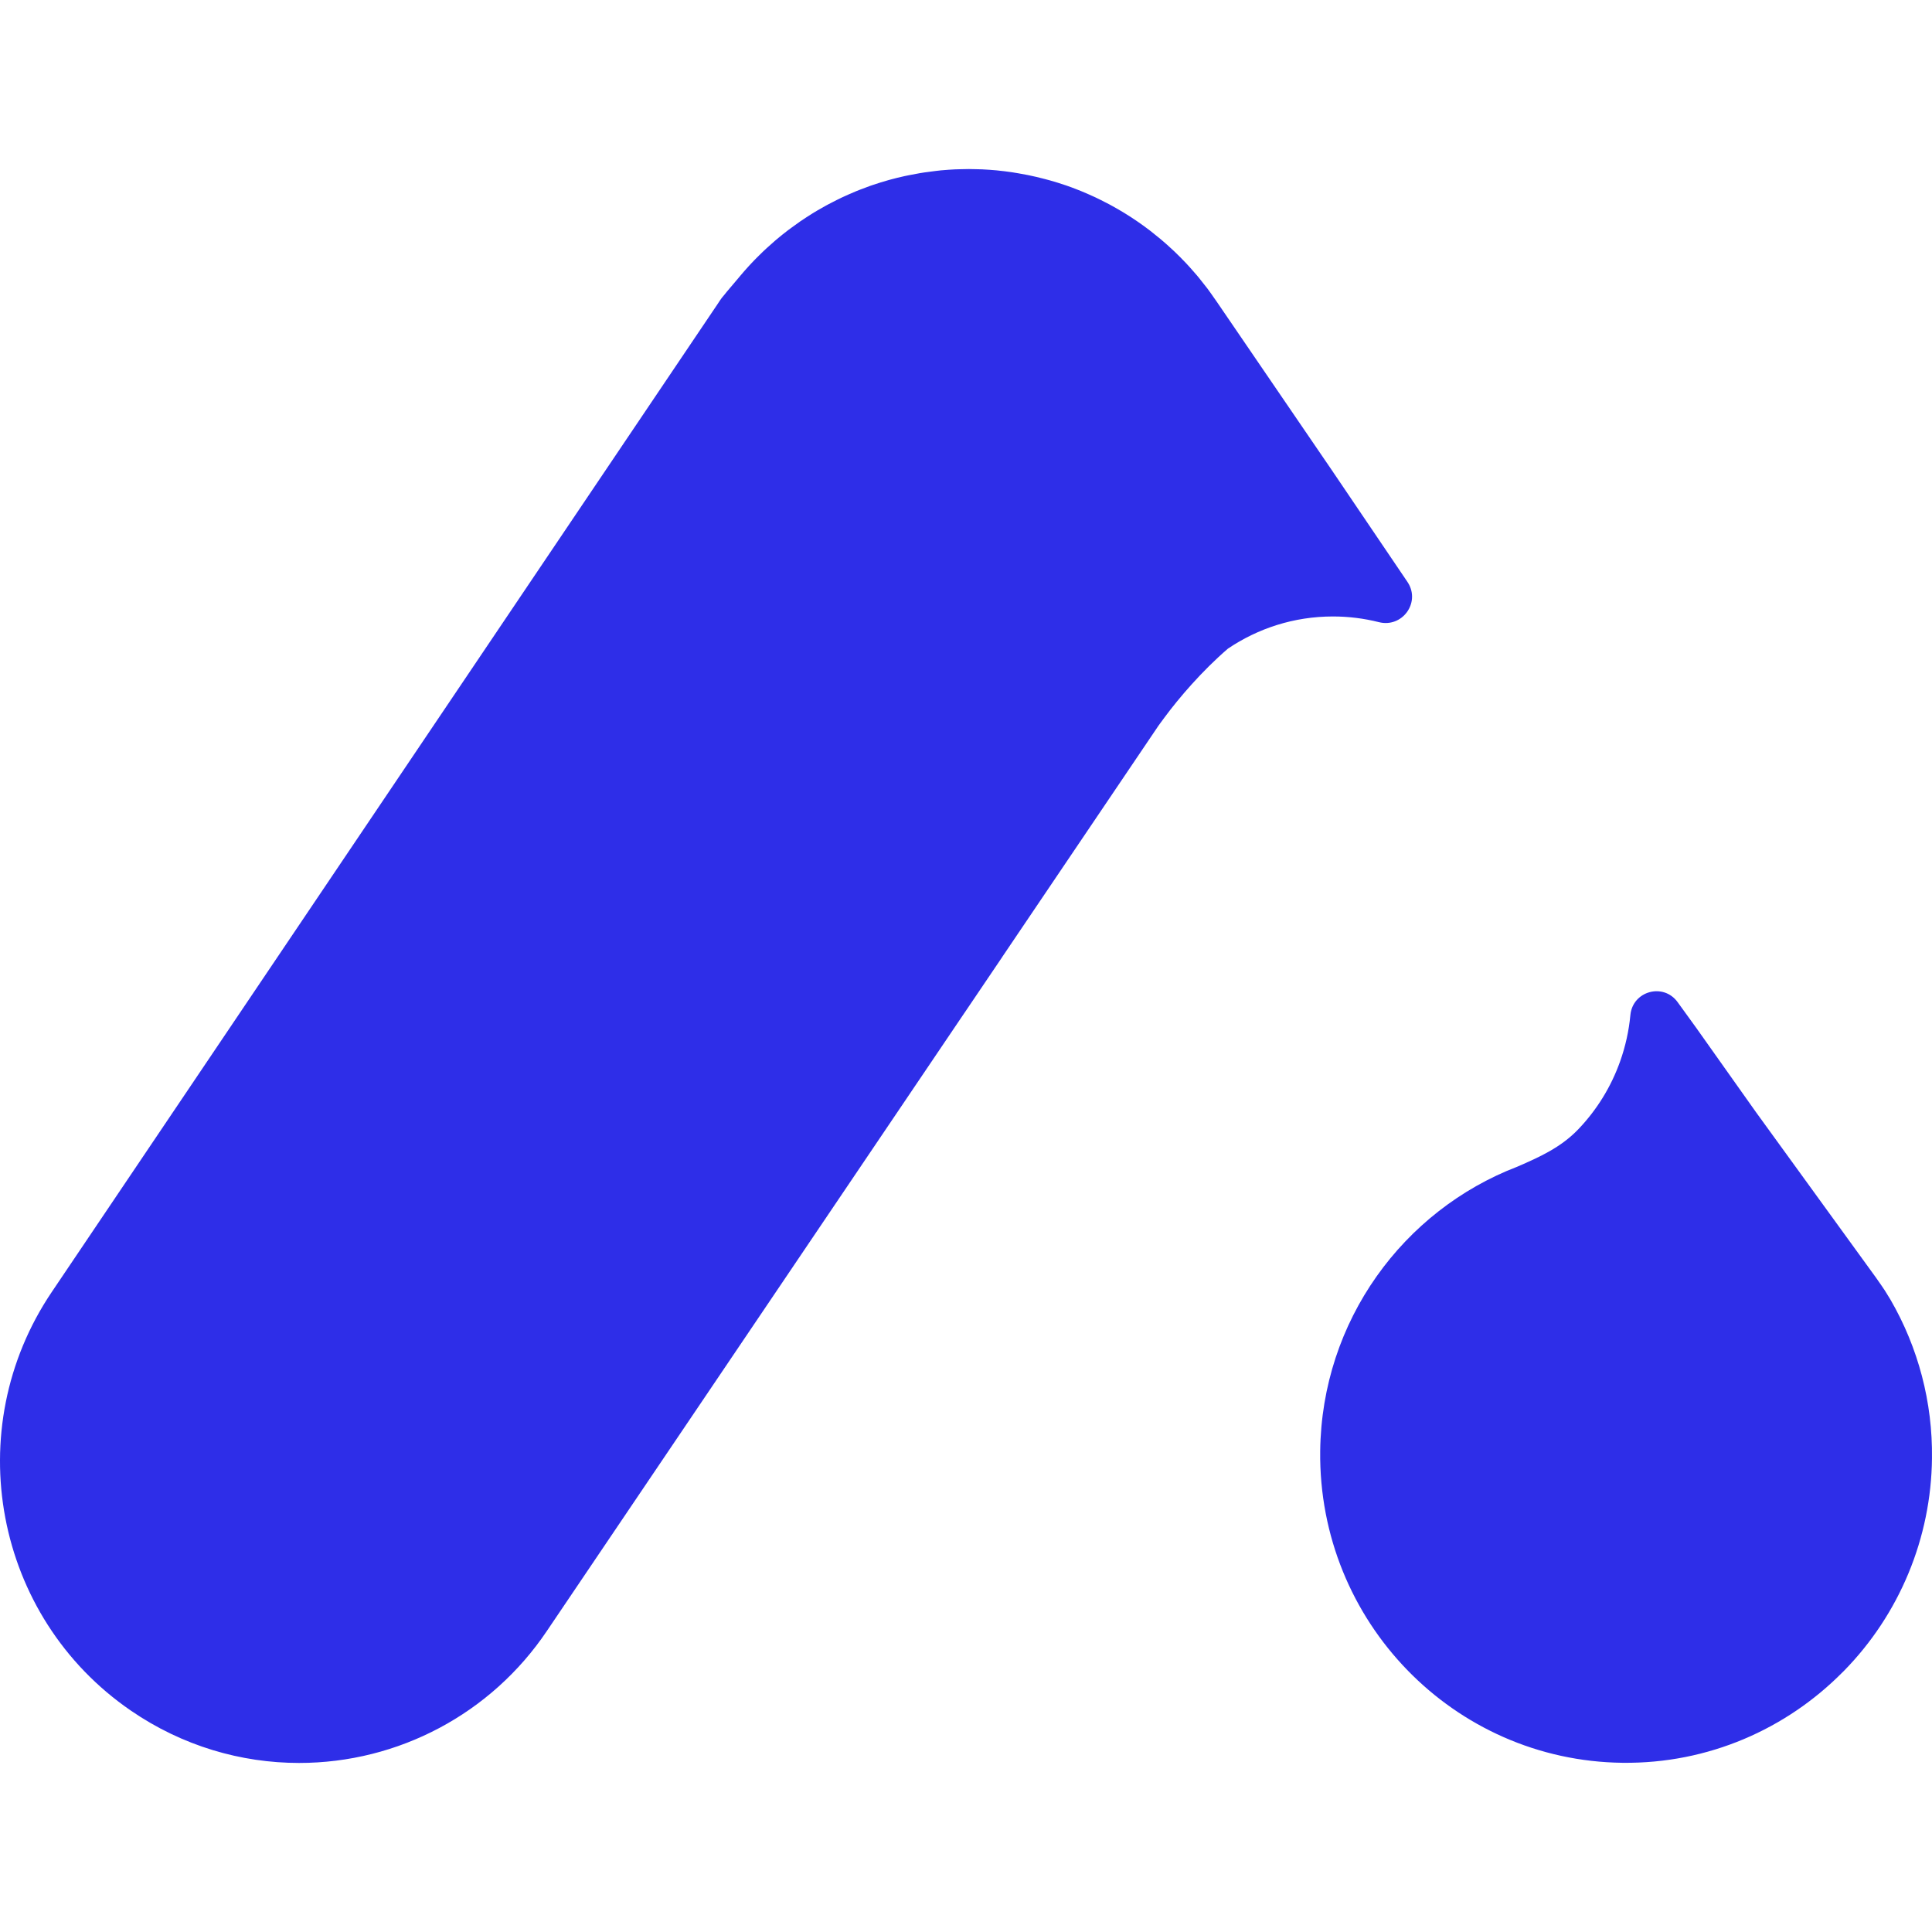
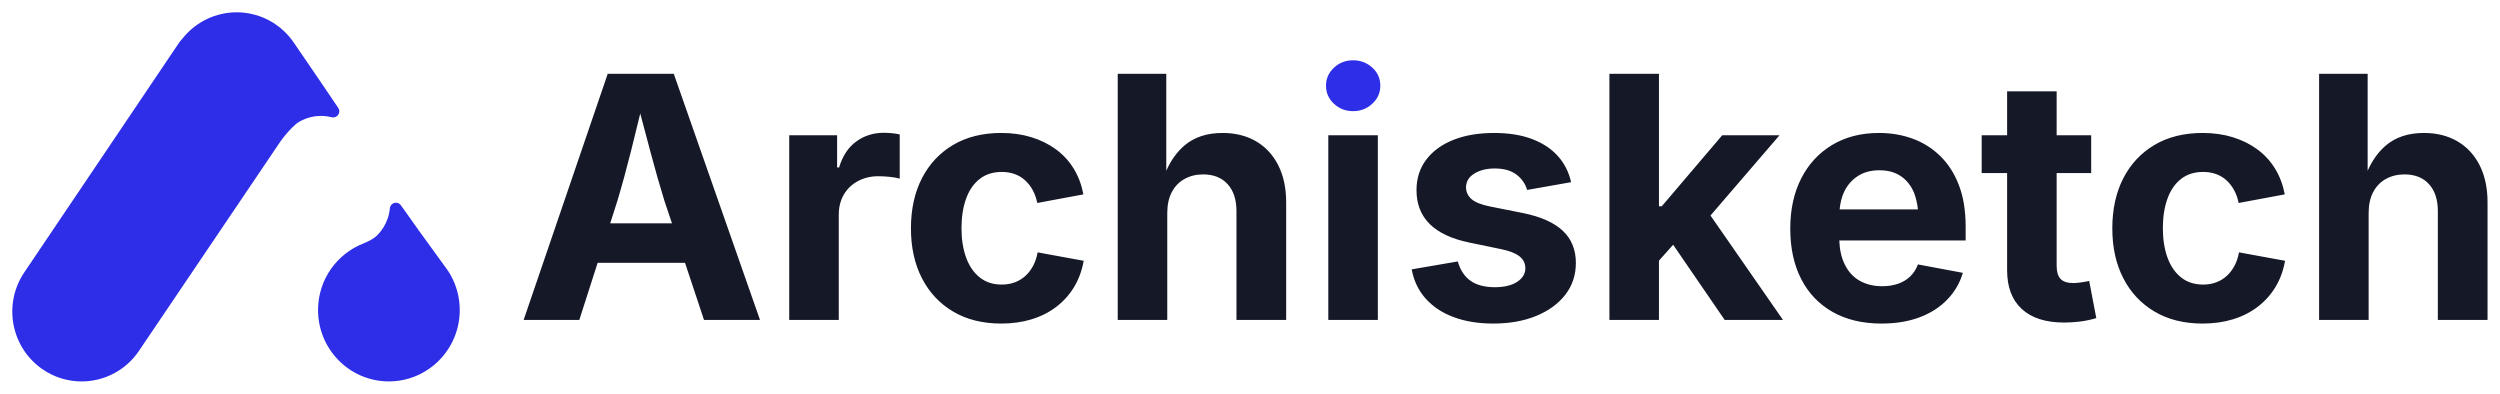
- <svg xmlns="http://www.w3.org/2000/svg" width="240" height="240" viewBox="0 0 240 240">
-   <path fill="#2E2EE8" fill-rule="evenodd" d="m120.344 21 .148.003c.099 0 .196.005.293.006.228.005.457.007.686.014.195.006.391.008.586.016l.081.007a36 36 0 0 1 1.517.105l.12.009.145.017c.603.06 1.204.134 1.803.222.254.037.506.084.76.126.408.069.816.142 1.224.225a36.952 36.952 0 0 1 2.074.487c.216.057.431.112.647.173a36.835 36.835 0 0 1 1.897.589c.065.022.128.041.192.064.431.15.86.313 1.286.48.165.065.33.127.494.195.047.018.093.039.14.058.278.117.554.236.83.357.273.12.544.24.814.368l.164.079.163.08.329.16c.371.185.743.373 1.11.57l.082.045.081.045.214.118c.454.251.905.51 1.352.782.028.017.055.035.083.05l.081.051a36.69 36.69 0 0 1 1.49.967l.034.022.03.022.002.001c.498.342.986.696 1.463 1.058l.05.038.06.046c.343.263.675.535 1.005.807l.072.058a.596.596 0 0 0 .026.021c.06.048.12.095.18.145a38.162 38.162 0 0 1 1.625 1.449l.135.125c.247.235.488.476.728.716l.241.25c.152.156.305.309.455.468.154.164.304.33.455.495.144.16.283.324.426.486.053.06.107.12.16.182.099.114.201.226.3.342.08.093.157.188.235.282.128.157.252.32.38.48.211.264.426.526.632.799l.046.06.046.061c.284.38.558.773.831 1.168.079.113.162.22.238.335l14.33 20.98 7.214 10.659 2.203 3.254.092.144c1.524 2.494-.756 5.592-3.635 4.865a23.33 23.33 0 0 0-5.713-.706c-4.832 0-9.315 1.48-13.046 4.002-3.226 2.78-6.09 6.133-7.87 8.544a18.091 18.091 0 0 0-.539.729c-.072.101-.149.2-.218.302l-19.392 28.705-.006.018-4.704 6.958h-.003L67.93 202.612A37.074 37.074 0 0 1 37.155 219c-7.203 0-14.482-2.104-20.886-6.493-16.978-11.638-21.377-34.935-9.822-52.036l82.687-122.69c.106-.16.22-.336.321-.485.127-.188.225-.316.317-.427l.182-.214c.093-.11.196-.232.33-.411l1.496-1.767.064-.078.064-.076c.033-.04.065-.08.1-.119.291-.348.592-.687.895-1.022l.22-.242.224-.241.352-.368.356-.362c.12-.12.244-.238.365-.359.116-.114.23-.23.35-.344.162-.155.326-.305.49-.457l.122-.108c.29-.264.58-.528.88-.784l.142-.12.142-.12c.412-.344.832-.683 1.261-1.013l.133-.1.387-.284.39-.28c.236-.17.466-.345.707-.51l.045-.03c.484-.33.974-.646 1.468-.952l.092-.056.092-.057.442-.265c.296-.173.594-.342.893-.508.13-.072.259-.143.39-.213.191-.104.386-.2.58-.299.174-.088.345-.18.52-.266.221-.11.442-.22.665-.325.09-.043.18-.081.27-.122l.07-.032.464-.209c.325-.142.65-.286.978-.42.147-.06.297-.116.445-.175a37.283 37.283 0 0 1 1.334-.499l.031-.01.03-.01.13-.043c.682-.235 1.37-.447 2.06-.64l.095-.026a37.61 37.61 0 0 1 1.849-.456c.172-.037.342-.07.514-.106.455-.094.91-.18 1.366-.257.197-.032.394-.065.59-.094.452-.068.902-.127 1.353-.177.183-.021.366-.046.55-.064.056-.005.113-.014.17-.02.048-.003.095-.005.142-.01a37.23 37.23 0 0 1 1.576-.109c.114-.006.227-.007.34-.01l.264-.007c.37-.01.74-.023 1.112-.023Zm82.187 105.1c.282-3.002 4.104-4.05 5.868-1.612l2.304 3.183 7.41 10.456 13.363 18.427 1.581 2.18c.08.11.154.226.233.338.276.392.552.783.812 1.18l.083.128c.186.287.359.579.535.87.037.06.074.122.112.181a38.296 38.296 0 0 1 5.165 19.713 38.28 38.28 0 0 1-10.971 26.455l-.072.07-.074.07c-6.981 7.044-16.657 11.364-27.318 11.242-20.987-.243-37.804-17.576-37.563-38.715.183-16.19 10.326-29.905 24.49-35.337 2.73-1.187 5.385-2.368 7.567-4.641a23.611 23.611 0 0 0 5.21-8.465 23.807 23.807 0 0 0 1.265-5.723Z" />
+ <svg xmlns="http://www.w3.org/2000/svg" viewBox="-5 -30.0 1015.9 160" role="img" aria-label="Archisketch">
+   <g transform="translate(0 -25.0) scale(0.75758) translate(0 -21)">
+     <path fill="#2E2EE8" d="m120.344 21 .148.003c.099 0 .196.005.293.006.228.005.457.007.686.014.195.006.391.008.586.016l.081.007a36 36 0 0 1 1.517.105l.12.009.145.017c.603.06 1.204.134 1.803.222.254.037.506.084.76.126.408.069.816.142 1.224.225a36.952 36.952 0 0 1 2.074.487c.216.057.431.112.647.173a36.835 36.835 0 0 1 1.897.589c.065.022.128.041.192.064.431.15.86.313 1.286.48.165.065.33.127.494.195.047.018.093.039.14.058.278.117.554.236.83.357.273.12.544.24.814.368l.164.079.163.08.329.16c.371.185.743.373 1.11.57l.082.045.081.045.214.118c.454.251.905.51 1.352.782.028.017.055.035.083.05l.081.051a36.69 36.69 0 0 1 1.49.967l.034.022.03.022.002.001c.498.342.986.696 1.463 1.058l.05.038.06.046c.343.263.675.535 1.005.807l.072.058a.596.596 0 0 0 .026.021c.06.048.12.095.18.145a38.162 38.162 0 0 1 1.625 1.449l.135.125c.247.235.488.476.728.716l.241.25c.152.156.305.309.455.468.154.164.304.33.455.495.144.16.283.324.426.486.053.06.107.12.16.182.099.114.201.226.3.342.08.093.157.188.235.282.128.157.252.32.38.48.211.264.426.526.632.799l.046.06.046.061c.284.38.558.773.831 1.168.079.113.162.22.238.335l14.33 20.98 7.214 10.659 2.203 3.254.092.144c1.524 2.494-.756 5.592-3.635 4.865a23.33 23.33 0 0 0-5.713-.706c-4.832 0-9.315 1.48-13.046 4.002-3.226 2.78-6.09 6.133-7.87 8.544a18.091 18.091 0 0 0-.539.729c-.072.101-.149.2-.218.302l-19.392 28.705-.006.018-4.704 6.958h-.003L67.93 202.612A37.074 37.074 0 0 1 37.155 219c-7.203 0-14.482-2.104-20.886-6.493-16.978-11.638-21.377-34.935-9.822-52.036l82.687-122.69c.106-.16.22-.336.321-.485.127-.188.225-.316.317-.427l.182-.214c.093-.11.196-.232.33-.411l1.496-1.767.064-.078.064-.076c.033-.04.065-.08.1-.119.291-.348.592-.687.895-1.022l.22-.242.224-.241.352-.368.356-.362c.12-.12.244-.238.365-.359.116-.114.23-.23.35-.344.162-.155.326-.305.49-.457l.122-.108c.29-.264.58-.528.88-.784l.142-.12.142-.12c.412-.344.832-.683 1.261-1.013l.133-.1.387-.284.39-.28c.236-.17.466-.345.707-.51l.045-.03c.484-.33.974-.646 1.468-.952l.092-.056.092-.057.442-.265c.296-.173.594-.342.893-.508.13-.072.259-.143.39-.213.191-.104.386-.2.58-.299.174-.088.345-.18.52-.266.221-.11.442-.22.665-.325.09-.043.18-.081.27-.122l.07-.032.464-.209c.325-.142.65-.286.978-.42.147-.06.297-.116.445-.175a37.283 37.283 0 0 1 1.334-.499l.031-.01.03-.01.13-.043c.682-.235 1.37-.447 2.06-.64l.095-.026a37.61 37.61 0 0 1 1.849-.456c.172-.037.342-.07.514-.106.455-.094.91-.18 1.366-.257.197-.032.394-.065.59-.094.452-.068.902-.127 1.353-.177.183-.021.366-.046.55-.064.056-.005.113-.014.17-.02.048-.003.095-.005.142-.01a37.23 37.23 0 0 1 1.576-.109c.114-.006.227-.007.34-.01l.264-.007c.37-.01.74-.023 1.112-.023Zm82.187 105.1c.282-3.002 4.104-4.05 5.868-1.612l2.304 3.183 7.41 10.456 13.363 18.427 1.581 2.18c.08.11.154.226.233.338.276.392.552.783.812 1.18l.083.128c.186.287.359.579.535.87.037.06.074.122.112.181a38.296 38.296 0 0 1 5.165 19.713 38.28 38.28 0 0 1-10.971 26.455l-.072.07-.074.07c-6.981 7.044-16.657 11.364-27.318 11.242-20.987-.243-37.804-17.576-37.563-38.715.183-16.19 10.326-29.905 24.49-35.337 2.73-1.187 5.385-2.368 7.567-4.641a23.611 23.611 0 0 0 5.21-8.465 23.807 23.807 0 0 0 1.265-5.723Z" />
+   </g>
+   <path fill="#141827" transform="translate(204.5 0)" d="M3.29 100L37.45 0L64.3 0L99.33 100L76.58 100L68.86 76.78L33.36 76.78L25.91 100ZM63.56 60.74L60.54 51.74Q57.65 42.42 54.7 31.28Q52.75 24.09 50.67 16.11Q48.66 24.23 46.91 31.41Q44.09 42.62 41.34 51.74L38.46 60.74Z M111.21 100L111.21 24.97L130.67 24.97L130.67 38.05L131.48 38.05Q133.56 31.07 138.42 27.52Q143.29 23.96 149.6 23.96Q151.14 23.96 152.95 24.13Q154.77 24.3 156.11 24.63L156.11 42.62Q154.77 42.15 152.21 41.88Q149.66 41.61 147.38 41.61Q142.82 41.61 139.13 43.59Q135.44 45.57 133.39 49.09Q131.34 52.62 131.34 57.32L131.34 100Z M197.38 101.48Q186.04 101.48 177.82 96.61Q169.6 91.74 165.13 83.05Q160.67 74.36 160.67 62.82Q160.67 51.14 165.13 42.45Q169.6 33.76 177.82 28.89Q186.04 24.03 197.38 24.03Q204.03 24.03 209.66 25.77Q215.3 27.52 219.66 30.74Q224.03 33.96 226.85 38.59Q229.66 43.22 230.74 48.99L212.01 52.48Q211.41 49.53 210.13 47.21Q208.86 44.9 207.05 43.26Q205.23 41.61 202.85 40.74Q200.47 39.87 197.58 39.87Q192.21 39.87 188.56 42.75Q184.9 45.64 183.05 50.81Q181.21 55.97 181.21 62.75Q181.21 69.4 183.05 74.56Q184.9 79.73 188.56 82.68Q192.21 85.64 197.58 85.64Q200.47 85.64 202.89 84.73Q205.3 83.83 207.18 82.11Q209.06 80.4 210.34 77.99Q211.61 75.57 212.15 72.55L230.87 75.97Q229.8 81.95 226.98 86.61Q224.16 91.28 219.8 94.63Q215.44 97.99 209.77 99.73Q204.09 101.48 197.38 101.48Z M264.83 56.58L264.83 100L244.7 100L244.7 0L264.43 0L264.43 39.4Q267.25 33.02 271.81 29.13Q277.79 24.03 287.32 24.03Q295.1 24.03 300.91 27.42Q306.71 30.81 309.93 37.15Q313.15 43.49 313.15 52.28L313.15 100L292.95 100L292.95 55.77Q292.95 48.79 289.36 44.83Q285.77 40.87 279.4 40.87Q275.17 40.87 271.85 42.72Q268.52 44.56 266.68 48.05Q264.83 51.54 264.83 56.58Z M330.27 100L330.27 24.97L350.4 24.97L350.4 100Z M397.32 101.48Q388.26 101.48 381.28 98.89Q374.3 96.31 369.87 91.38Q365.44 86.44 364.16 79.46L382.89 76.24Q384.36 81.48 388.05 84.09Q391.74 86.71 397.92 86.71Q403.69 86.71 407.01 84.53Q410.34 82.35 410.34 78.99Q410.34 76.04 407.95 74.16Q405.57 72.28 400.67 71.28L387.72 68.59Q376.85 66.38 371.48 61.04Q366.11 55.7 366.11 47.32Q366.11 40.07 370.07 34.87Q374.03 29.66 381.07 26.85Q388.12 24.03 397.65 24.03Q406.51 24.03 413.02 26.48Q419.53 28.93 423.56 33.42Q427.58 37.92 428.93 44.03L411.07 47.18Q409.93 43.36 406.68 40.91Q403.42 38.46 397.92 38.46Q392.95 38.46 389.6 40.54Q386.24 42.62 386.24 46.11Q386.24 48.93 388.42 50.87Q390.6 52.82 395.91 53.89L409.4 56.58Q420.27 58.79 425.57 63.79Q430.87 68.79 430.87 76.85Q430.87 84.23 426.58 89.77Q422.28 95.3 414.73 98.39Q407.18 101.48 397.32 101.48Z M444.5 100L444.5 0L464.63 0L464.63 53.83L465.77 53.83L490.34 24.97L513.62 24.97L485.57 57.58L515.03 100L491.34 100L470.4 69.46L464.63 75.91L464.63 100Z M555.03 101.48Q543.56 101.48 535.23 96.78Q526.91 92.08 522.45 83.42Q517.99 74.77 517.99 62.89Q517.99 51.28 522.42 42.55Q526.85 33.83 534.97 28.93Q543.09 24.03 554.03 24.03Q561.41 24.03 567.79 26.38Q574.16 28.72 578.99 33.46Q583.83 38.19 586.54 45.3Q589.26 52.42 589.26 62.08L589.26 67.72L537.92 67.72Q538.12 73.42 540.13 77.45Q542.28 81.88 546.21 84.09Q550.13 86.31 555.37 86.31Q558.93 86.31 561.81 85.3Q564.7 84.3 566.74 82.32Q568.79 80.34 569.87 77.45L588.12 80.87Q586.31 87.05 581.81 91.71Q577.32 96.38 570.57 98.93Q563.83 101.48 555.03 101.48ZM538.05 55.1L569.87 55.1Q569.46 51.34 568.26 48.26Q566.44 43.96 562.92 41.58Q559.4 39.19 554.23 39.19Q548.99 39.19 545.34 41.61Q541.68 44.03 539.8 48.12Q538.39 51.28 538.05 55.1Z M640.27 24.97L640.27 40.34L626.24 40.34L626.24 78.05Q626.24 81.61 627.82 83.32Q629.4 85.03 633.09 85.03Q634.23 85.03 636.31 84.73Q638.39 84.43 639.46 84.16L642.35 99.26Q638.99 100.27 635.67 100.67Q632.35 101.07 629.33 101.07Q618.05 101.07 612.08 95.57Q606.11 90.07 606.11 79.8L606.11 40.34L595.77 40.34L595.77 24.97L606.11 24.97L606.11 7.11L626.24 7.11L626.24 24.97Z M685.57 101.48Q674.23 101.48 666.01 96.61Q657.79 91.74 653.32 83.05Q648.86 74.36 648.86 62.82Q648.86 51.14 653.32 42.45Q657.79 33.76 666.01 28.89Q674.23 24.03 685.57 24.03Q692.21 24.03 697.85 25.77Q703.49 27.52 707.85 30.74Q712.21 33.96 715.03 38.59Q717.85 43.22 718.93 48.99L700.2 52.48Q699.6 49.53 698.32 47.21Q697.05 44.9 695.23 43.26Q693.42 41.61 691.04 40.74Q688.66 39.87 685.77 39.87Q680.4 39.87 676.74 42.75Q673.09 45.64 671.24 50.81Q669.4 55.97 669.4 62.75Q669.4 69.4 671.24 74.56Q673.09 79.73 676.74 82.68Q680.4 85.64 685.77 85.64Q688.66 85.64 691.07 84.73Q693.49 83.83 695.37 82.11Q697.25 80.4 698.52 77.99Q699.8 75.57 700.34 72.55L719.06 75.97Q717.99 81.95 715.17 86.61Q712.35 91.28 707.99 94.63Q703.62 97.99 697.95 99.73Q692.28 101.48 685.57 101.48Z M753.02 56.58L753.02 100L732.89 100L732.89 0L752.62 0L752.62 39.4Q755.44 33.02 760 29.13Q765.97 24.03 775.5 24.03Q783.29 24.03 789.09 27.42Q794.9 30.81 798.12 37.15Q801.34 43.49 801.34 52.28L801.34 100L781.14 100L781.14 55.77Q781.14 48.79 777.55 44.83Q773.96 40.87 767.58 40.87Q763.36 40.87 760.03 42.72Q756.71 44.56 754.87 48.05Q753.02 51.54 753.02 56.58Z" />
+   <path fill="#2E2EE8" transform="translate(204.5 0)" d="M340.34 15.17Q335.77 15.17 332.55 12.15Q329.33 9.13 329.33 4.83Q329.33 0.54 332.55 -2.48Q335.77 -5.5 340.34 -5.5Q344.9 -5.5 348.15 -2.52Q351.41 0.47 351.41 4.83Q351.41 9.13 348.15 12.15Q344.9 15.17 340.34 15.17Z" />
</svg>
